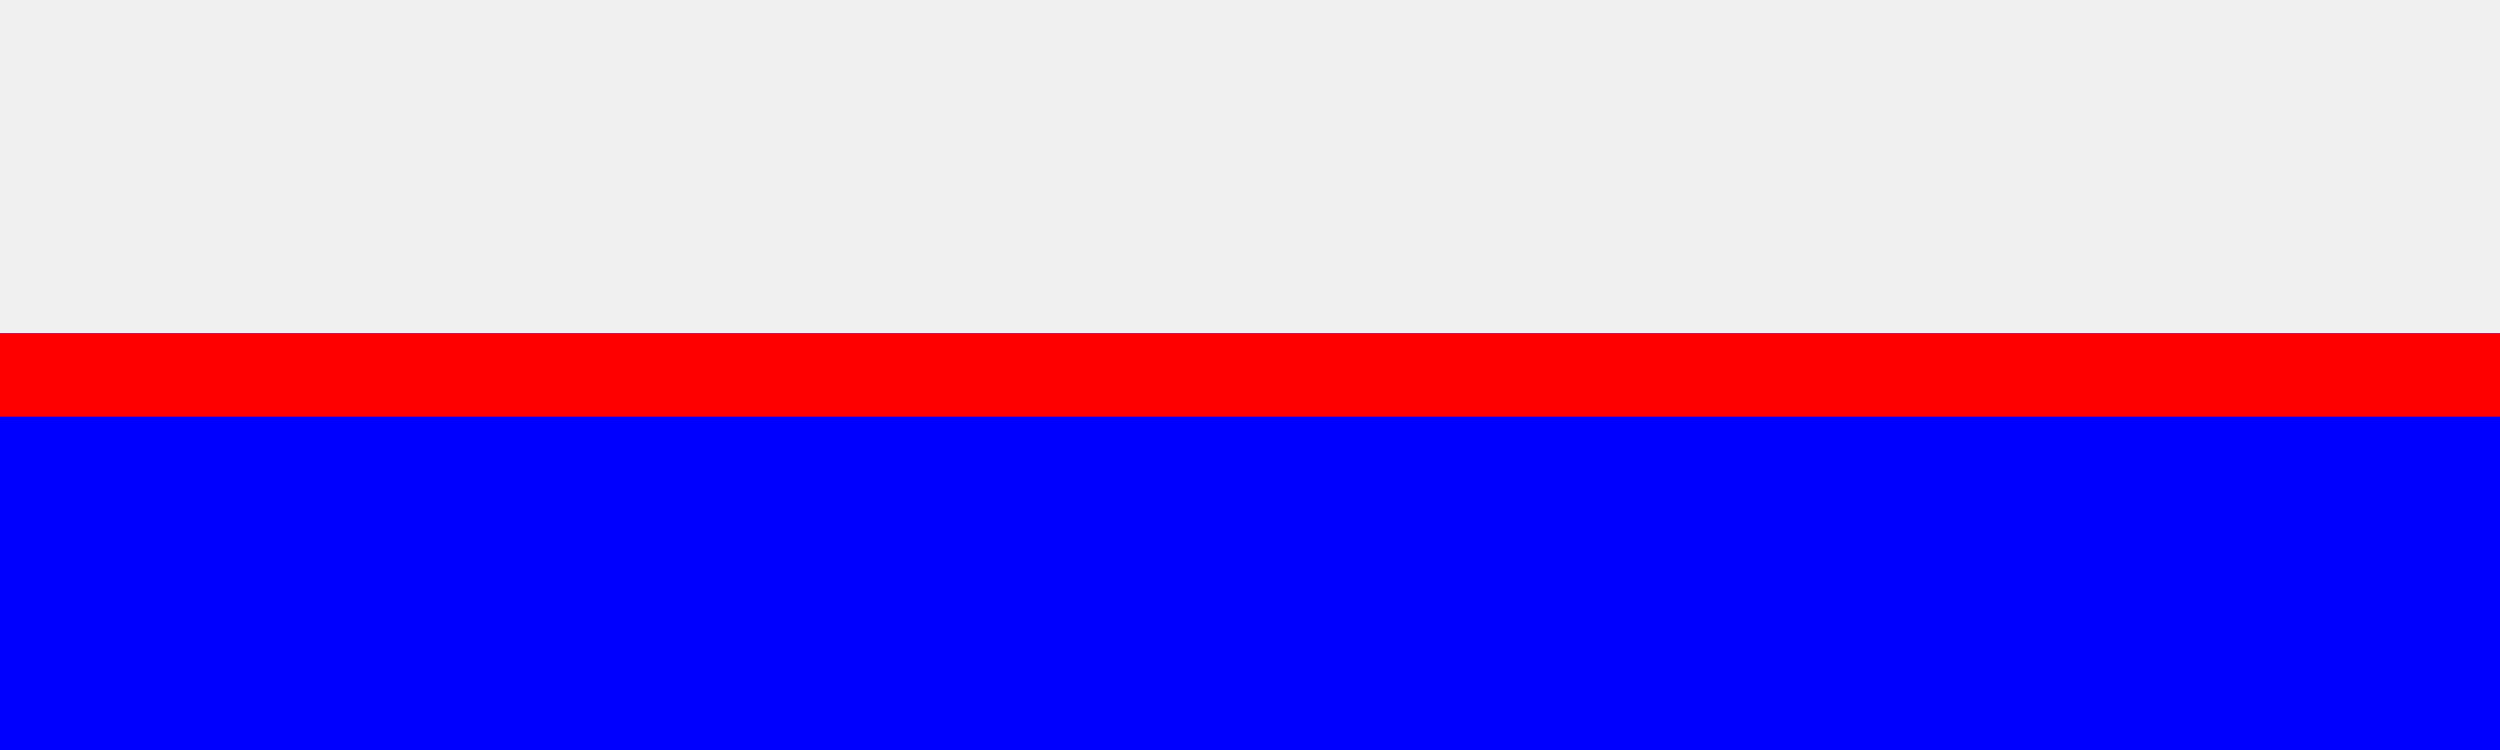
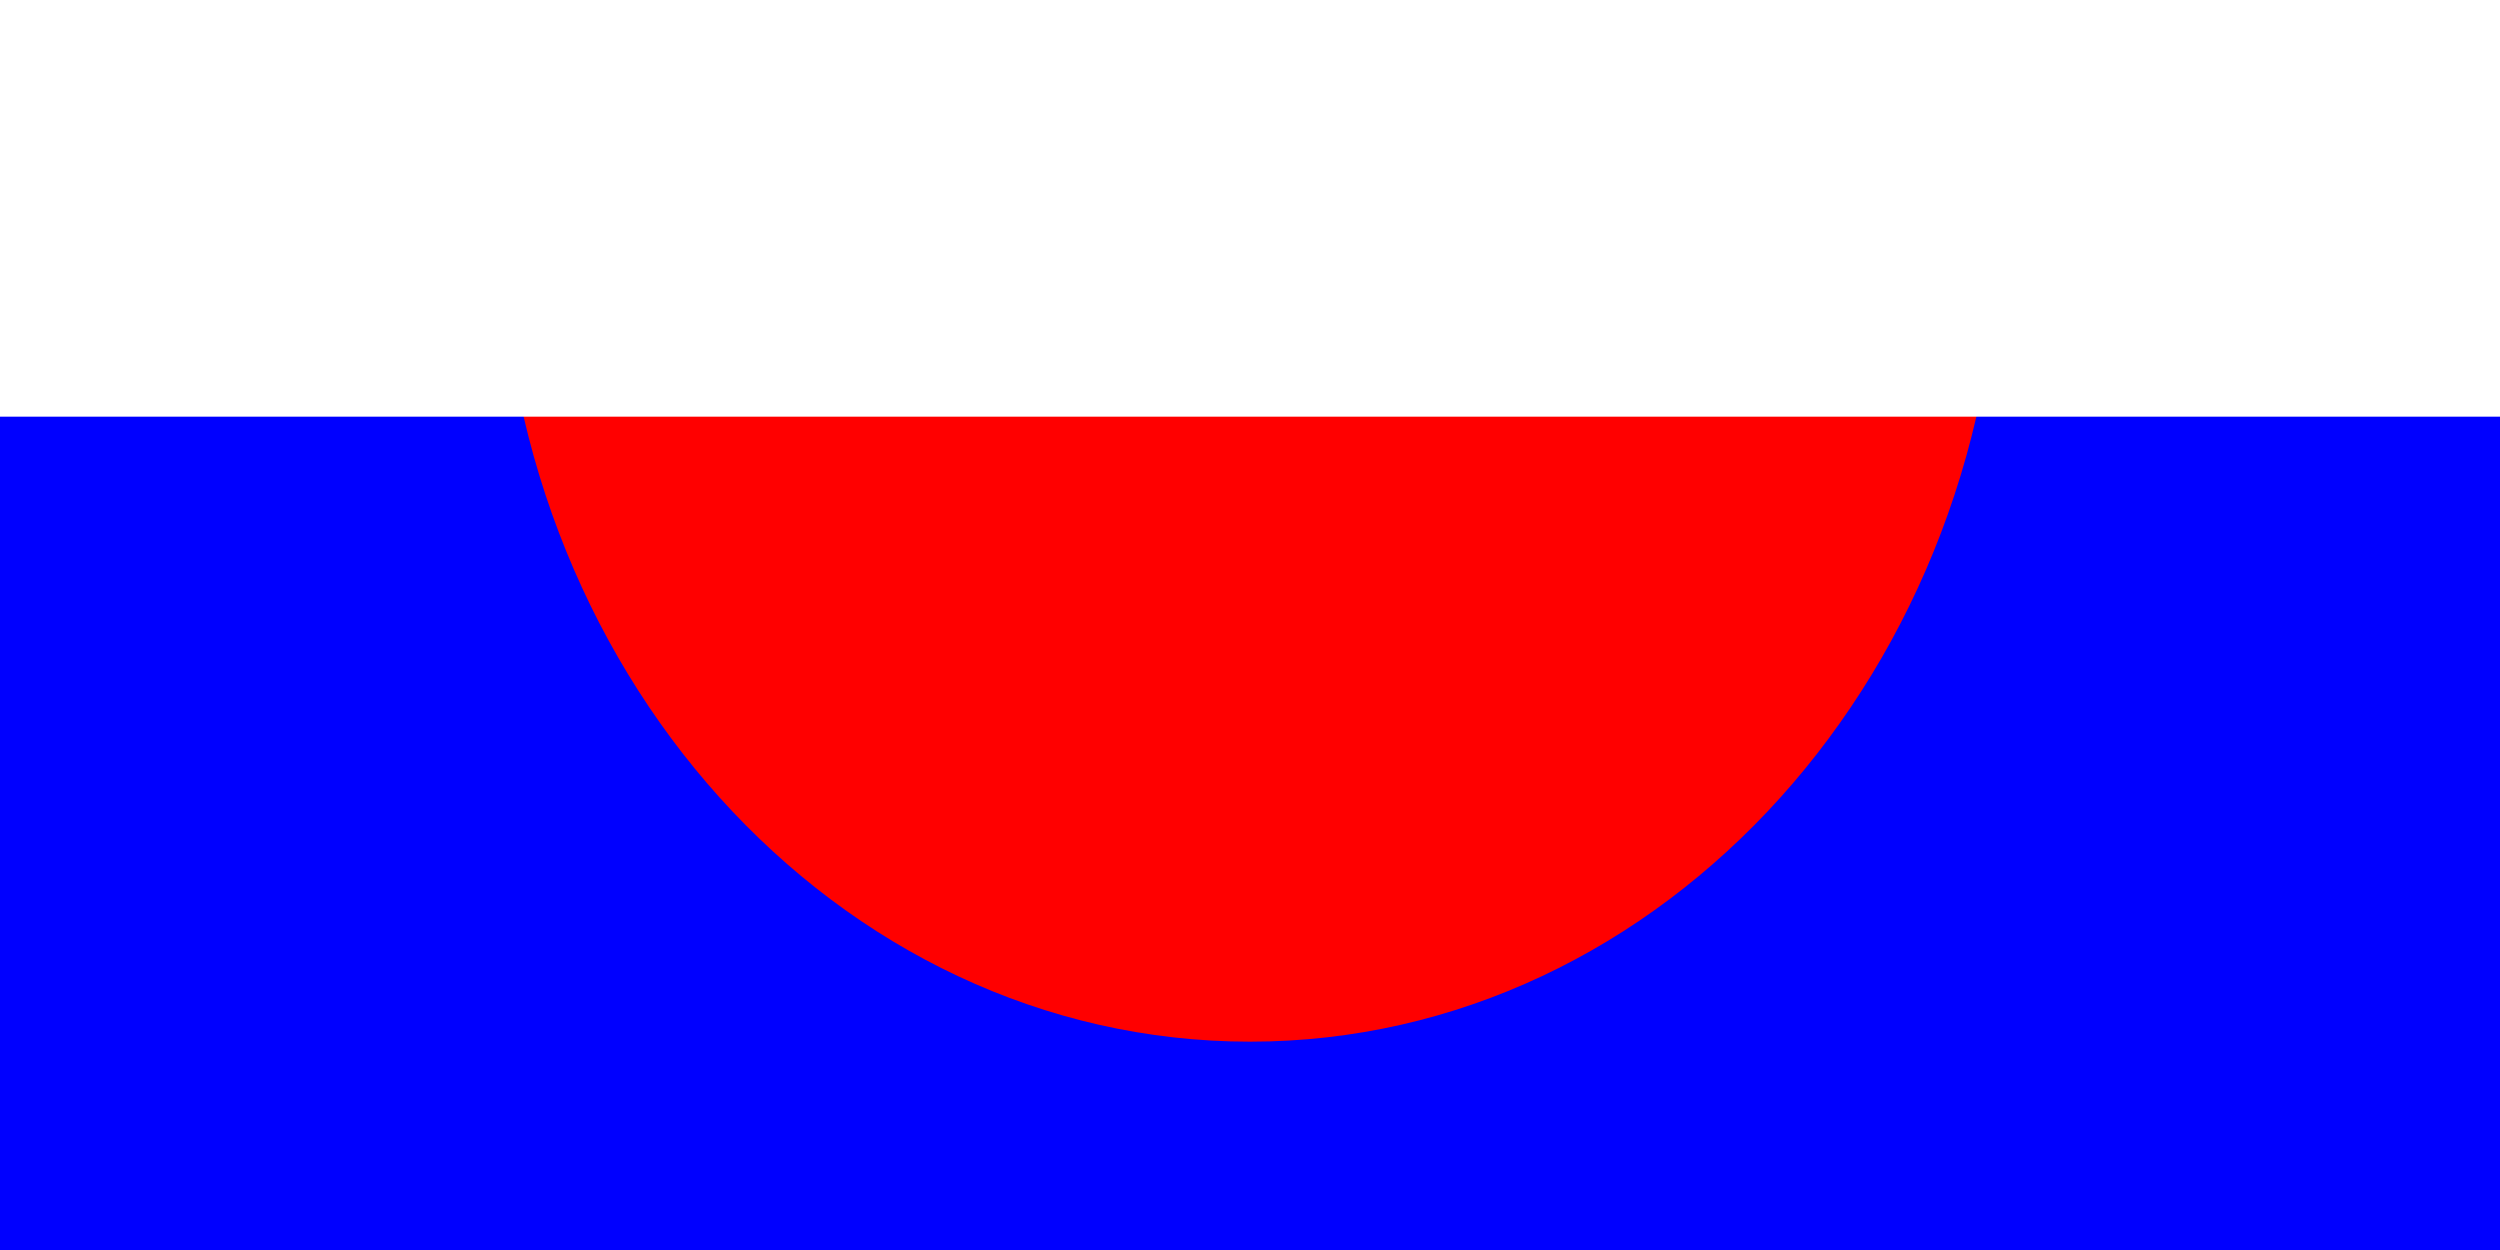
- <svg xmlns="http://www.w3.org/2000/svg" baseProfile="tiny" height="90" version="1.2" width="300">
+ <svg xmlns="http://www.w3.org/2000/svg" baseProfile="tiny" height="150" version="1.2" width="300">
  <defs />
-   <polygon fill="blue" points="0,40 1,40 299,40 300,40 300,90 0,90" />
-   <polygon fill="red" points="0,50 1,50 299,50 300,50 300,40 299,40 1,40 0,40" />
+   <rect fill="blue" height="150" width="300" x="0" y="0" />
+   <ellipse cx="150" cy="25" fill="red" rx="90.0" ry="100" />
+   <rect fill="white" height="50" width="300" x="0" y="0" />
</svg>
